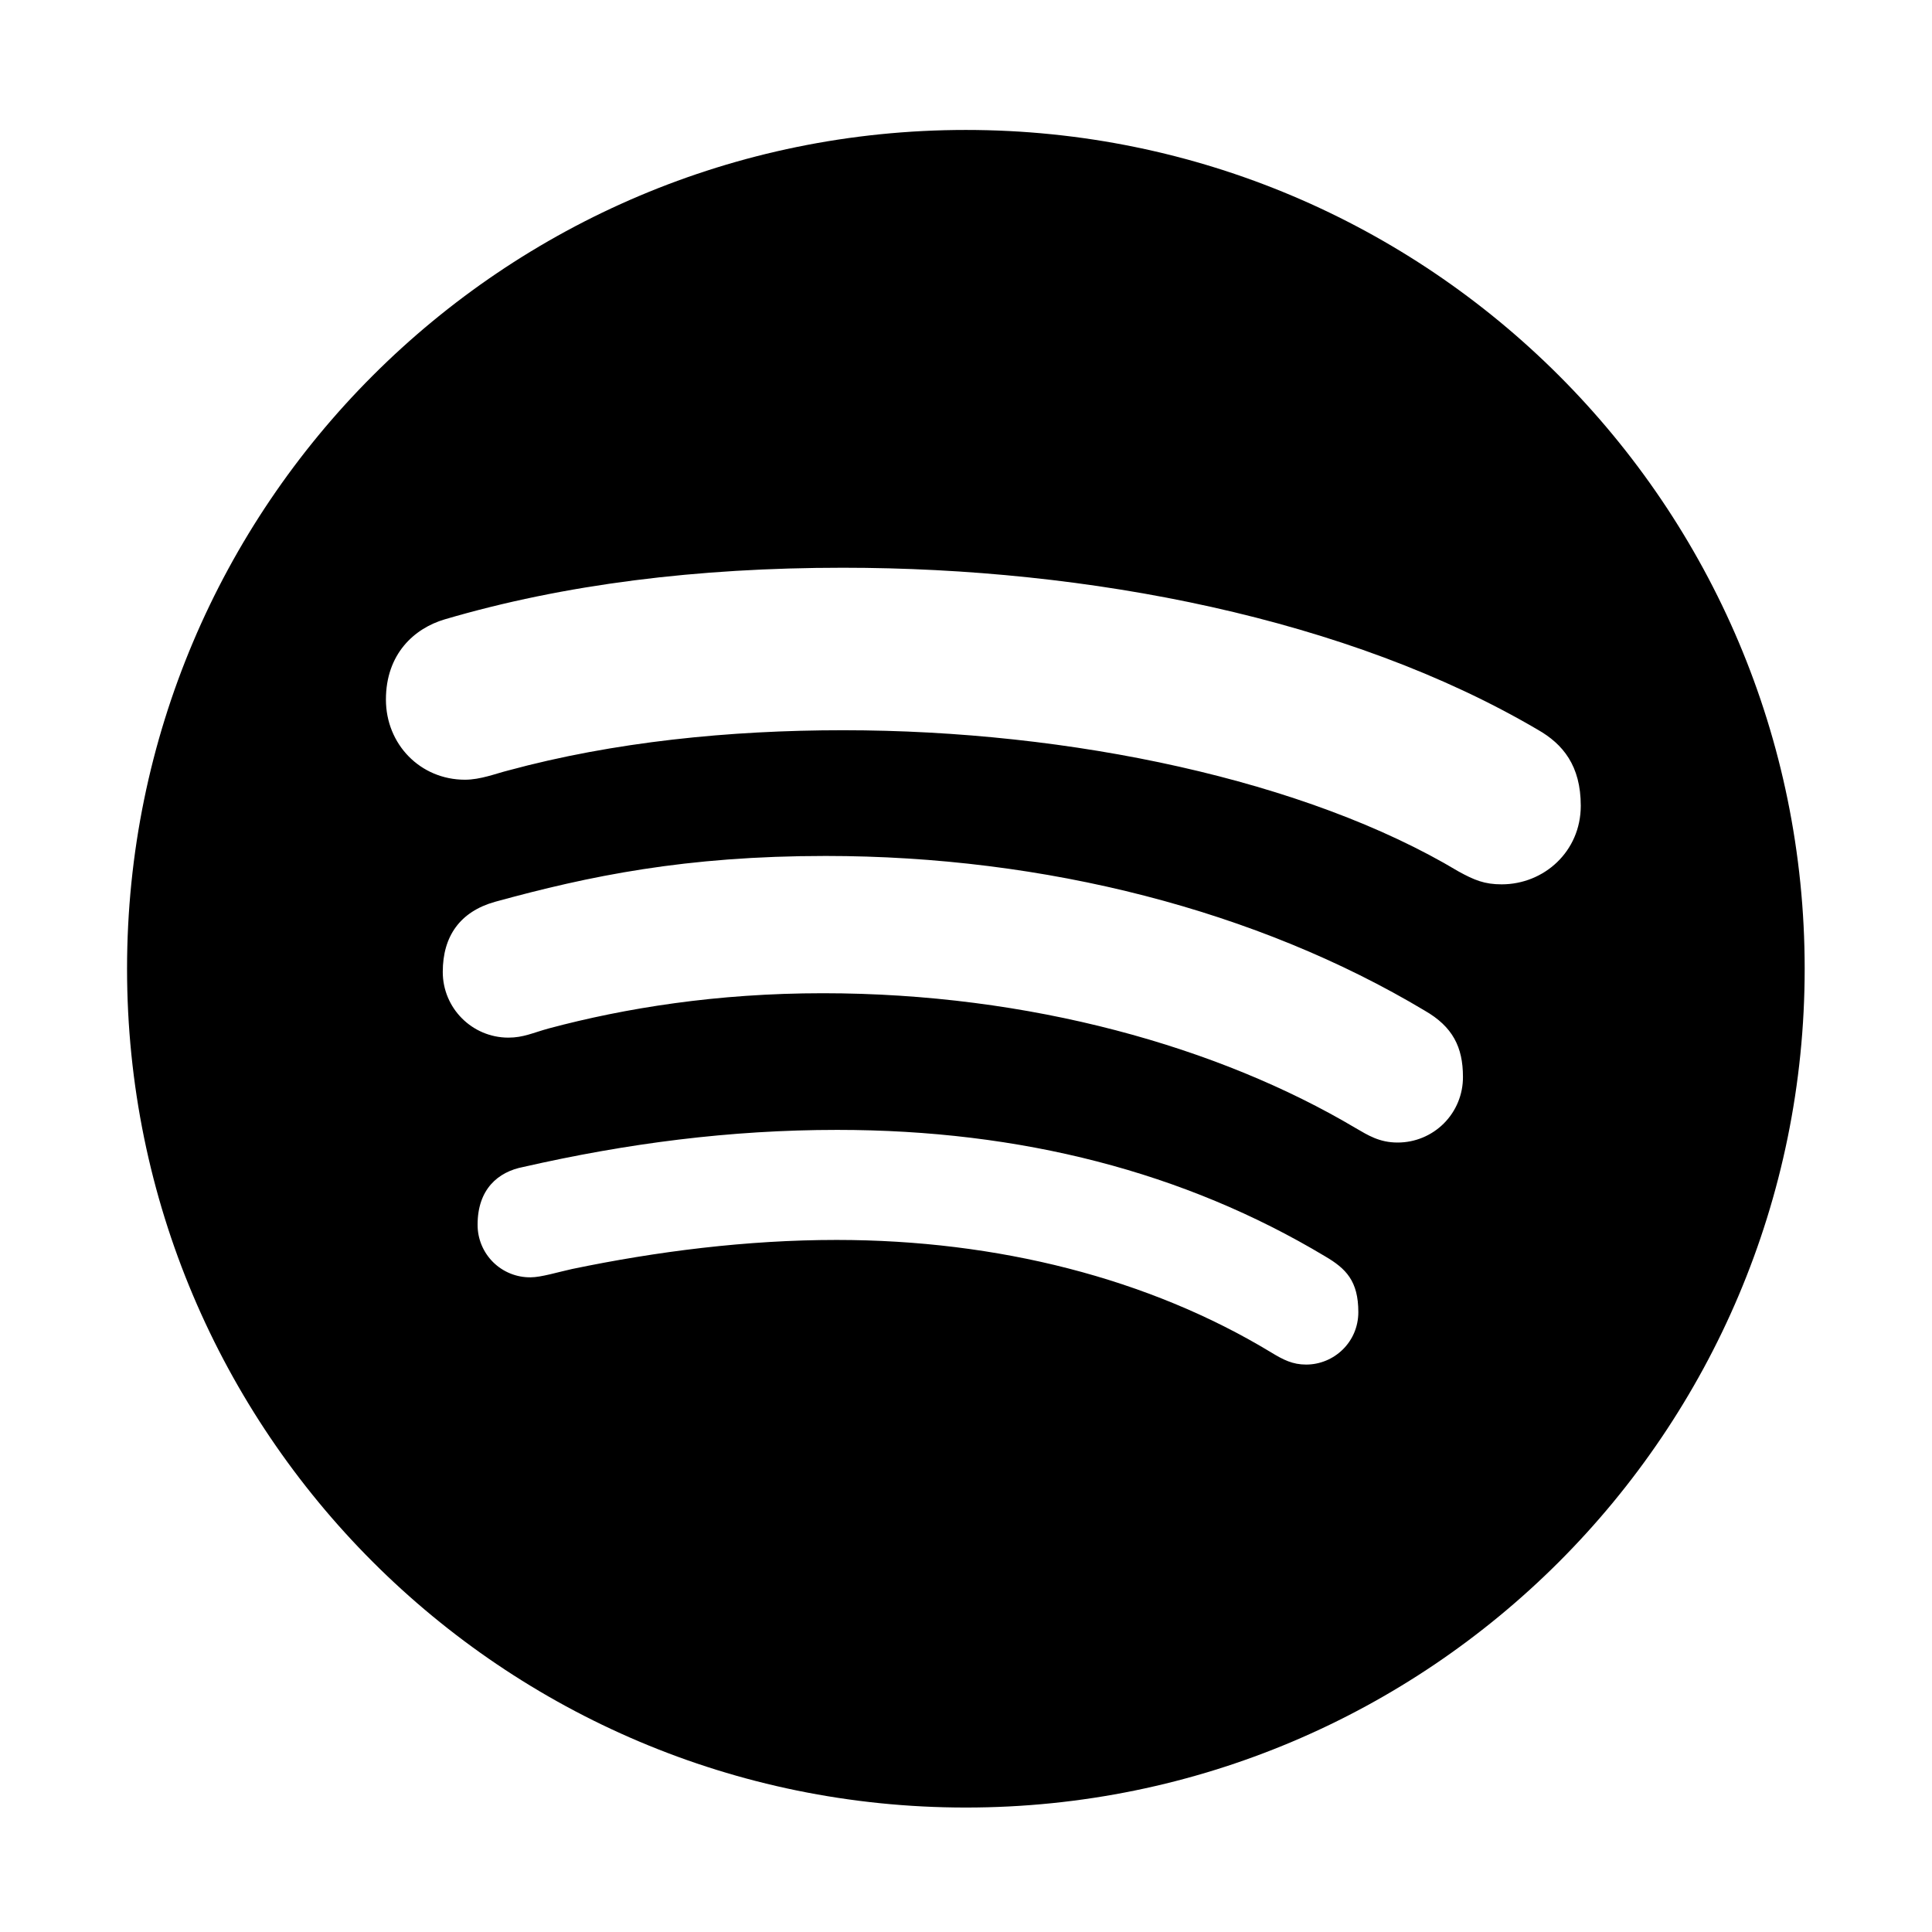
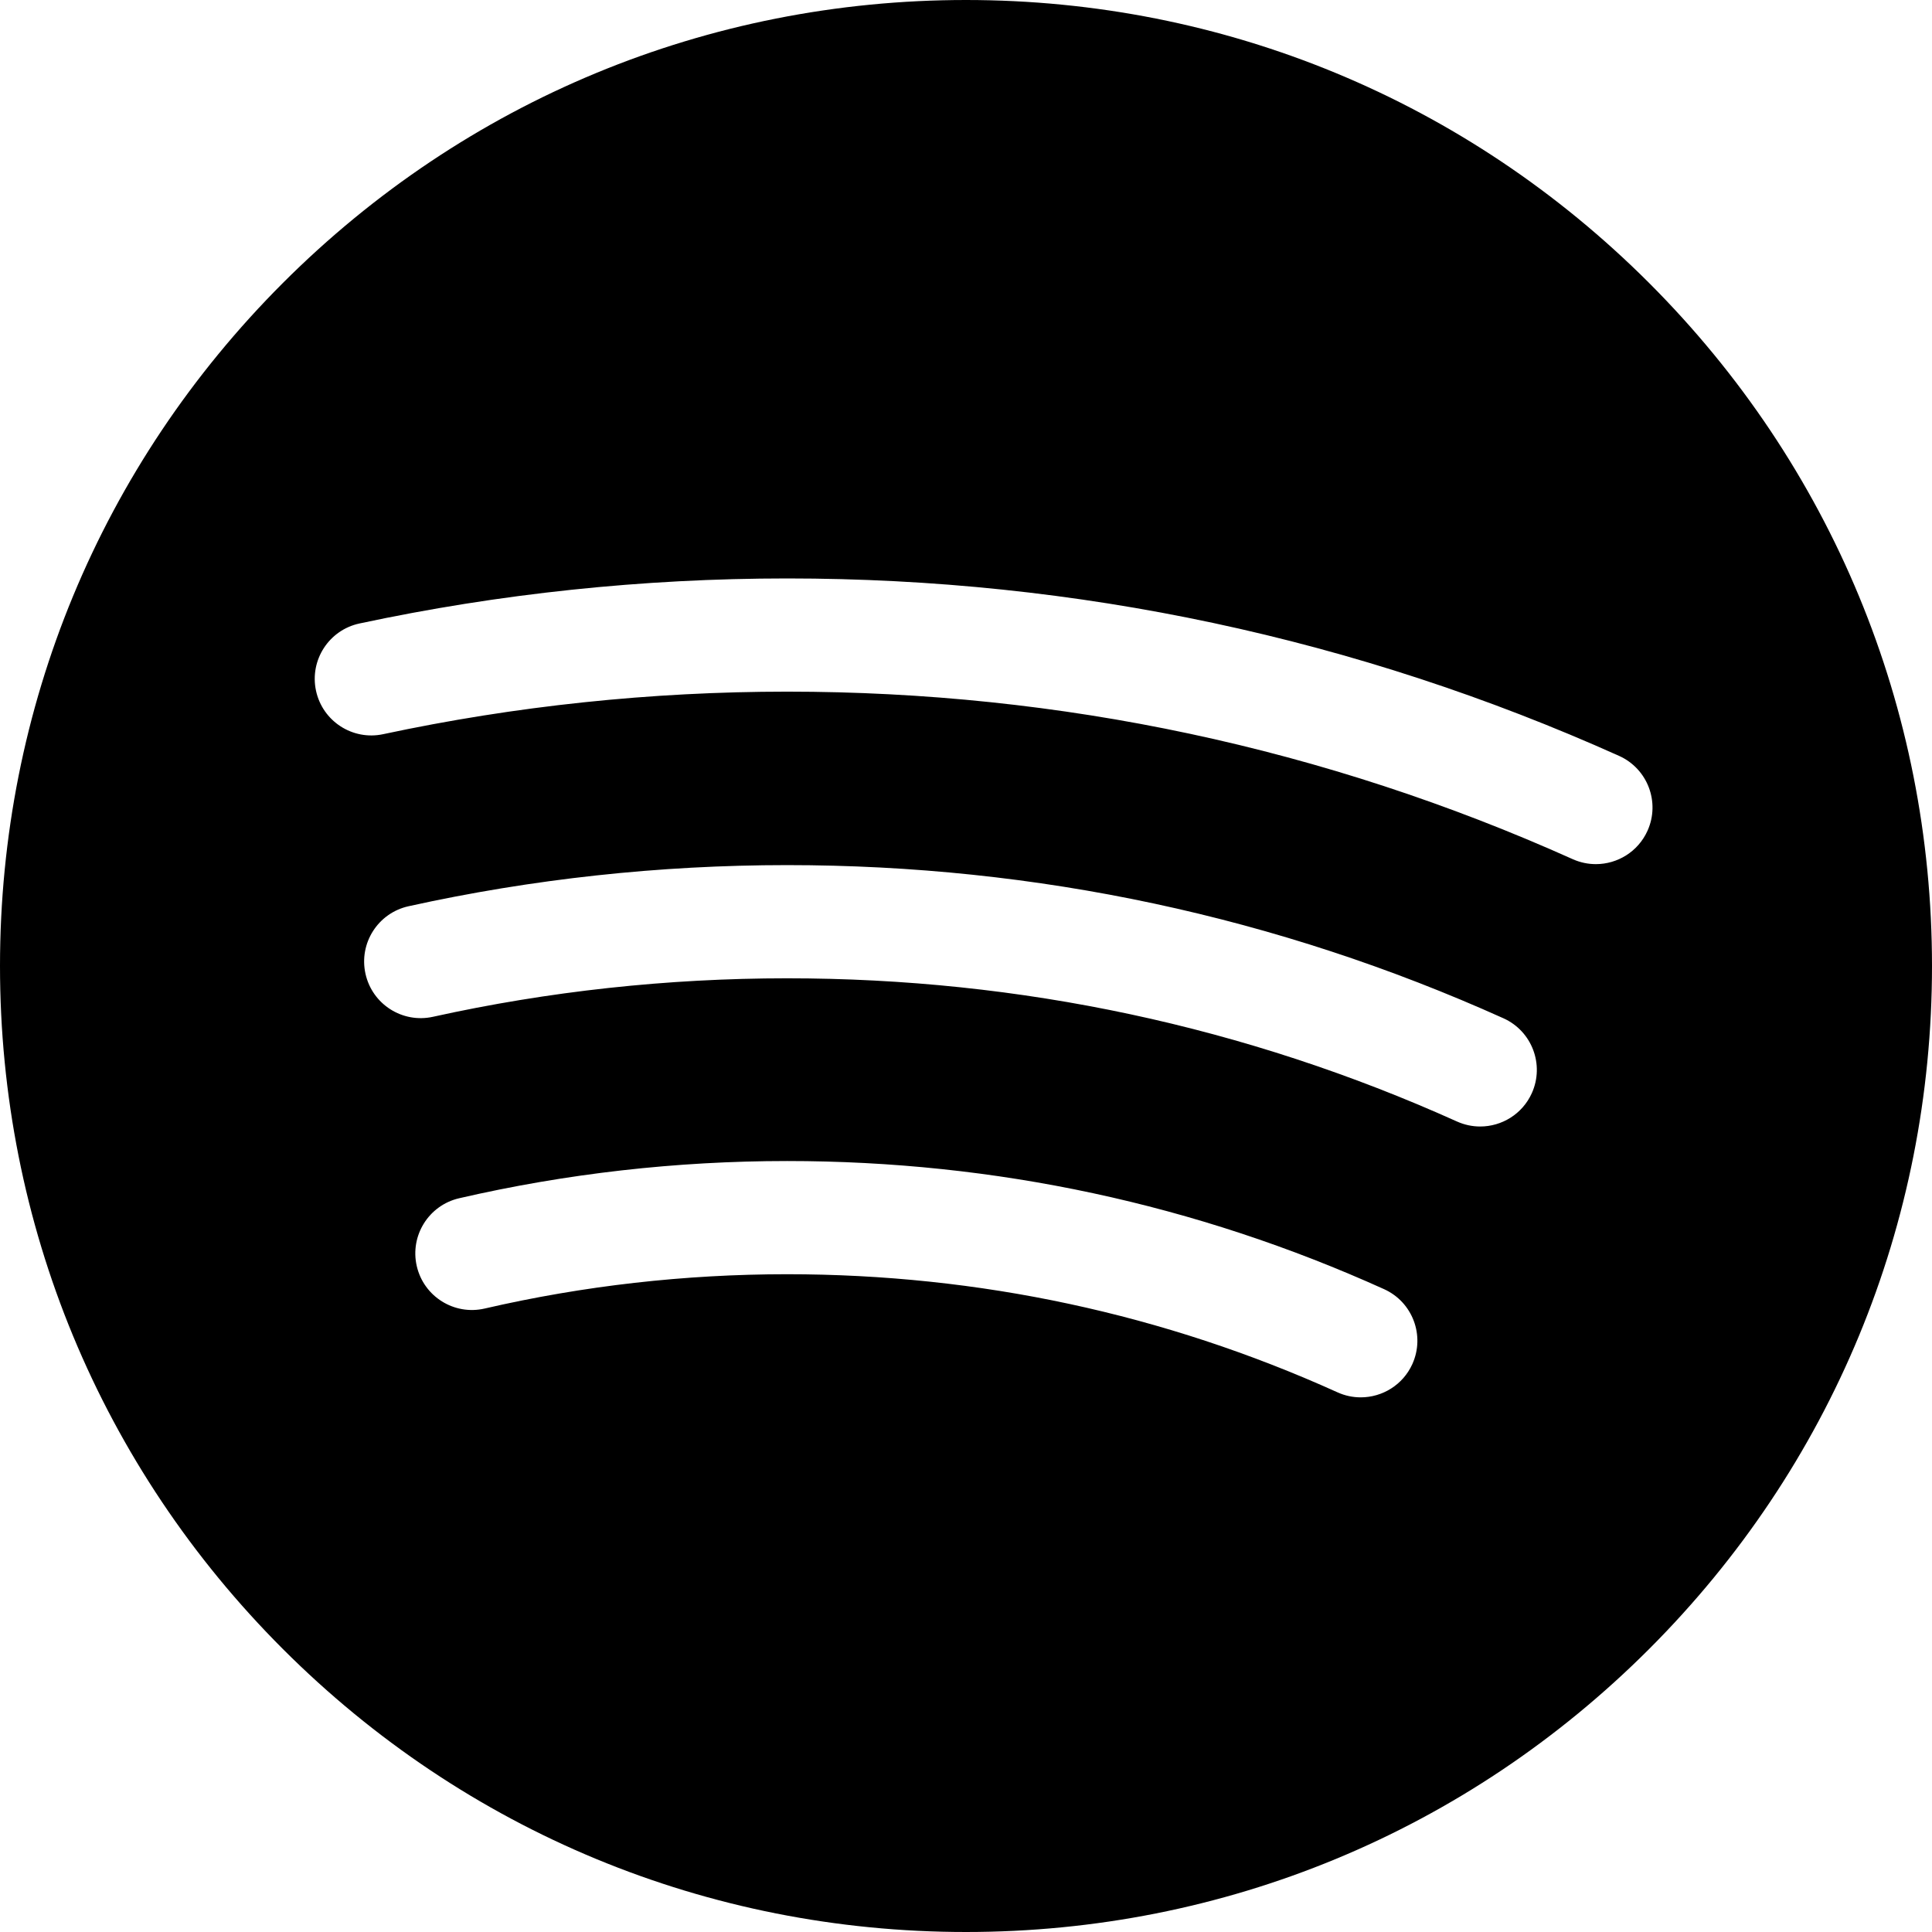
- <svg xmlns="http://www.w3.org/2000/svg" viewBox="0 0 56.69 56.69">
-   <path d="M28.341 3.813c-13.593 0-24.613 11.019-24.613 24.612s11.02 24.613 24.613 24.613c13.594 0 24.613-11.02 24.613-24.613S41.934 3.813 28.341 3.813zm9.985 36.227c-.398 0-.67-.138-1.041-.365-3.568-2.158-8.015-3.292-12.736-3.292-2.634 0-5.284.337-7.763.853-.403.088-.91.244-1.214.244a1.537 1.537 0 01-1.558-1.547c0-1.035.597-1.549 1.34-1.691 3.04-.693 6.067-1.088 9.212-1.088 5.385 0 10.186 1.235 14.316 3.71.615.36.975.726.975 1.637 0 .887-.721 1.539-1.53 1.539zm2.682-6.515c-.534 0-.87-.215-1.233-.426-4.003-2.376-9.552-3.955-15.63-3.955-3.116 0-5.806.436-8.032 1.03-.48.131-.75.273-1.198.273a1.927 1.927 0 01-1.923-1.93c0-1.046.508-1.767 1.531-2.055 2.767-.76 5.592-1.346 9.705-1.346 6.442 0 12.675 1.605 17.575 4.537.821.471 1.124 1.069 1.124 1.945a1.915 1.915 0 01-1.919 1.927zm3.054-7.576c-.501 0-.799-.122-1.268-.38-4.455-2.67-11.369-4.142-18.055-4.142-3.337 0-6.727.34-9.832 1.182-.358.09-.81.27-1.263.27-1.312 0-2.32-1.04-2.32-2.352 0-1.338.83-2.089 1.724-2.353 3.508-1.033 7.424-1.515 11.682-1.515 7.227 0 14.831 1.487 20.386 4.749.748.424 1.268 1.063 1.268 2.235 0 1.342-1.079 2.306-2.322 2.306z" />
+ <svg xmlns="http://www.w3.org/2000/svg" viewBox="0 0 512 512">
+   <path d="M437.02 74.98C388.668 26.63 324.379 0 256 0S123.332 26.629 74.98 74.98C26.63 123.332 0 187.617 0 256c0 68.379 26.629 132.668 74.98 181.02C123.332 485.37 187.621 512 256 512s132.668-26.629 181.02-74.98C485.37 388.668 512 324.379 512 256c0-68.383-26.629-132.668-74.98-181.02zm-62.73 286.508c-2.509 5.543-7.966 8.825-13.68 8.825-2.067 0-4.165-.426-6.169-1.336-45.941-20.766-95.011-31.293-145.851-31.293-27.067 0-54.031 3.058-80.149 9.093-8.07 1.868-16.129-3.168-17.992-11.242-1.863-8.07 3.168-16.125 11.238-17.988 28.329-6.543 57.567-9.863 86.903-9.863 55.129 0 108.355 11.425 158.207 33.957 7.55 3.414 10.902 12.3 7.492 19.847zm31.663-71.797c-2.504 5.555-7.969 8.844-13.687 8.844-2.063 0-4.153-.426-6.149-1.324-55.941-25.184-115.672-37.95-177.527-37.95-31.653 0-63.23 3.43-93.852 10.2-8.09 1.789-16.097-3.32-17.883-11.41-1.789-8.09 3.32-16.098 11.41-17.887 32.743-7.234 66.497-10.902 100.325-10.902 66.129 0 130.004 13.656 189.84 40.593 7.554 3.403 10.922 12.282 7.523 19.836zm30.66-69.546c-2.496 5.562-7.965 8.859-13.691 8.859-2.055 0-4.14-.422-6.137-1.316-65.62-29.458-135.664-44.395-208.191-44.395-36.074 0-72.086 3.793-107.043 11.27-8.102 1.742-16.074-3.426-17.809-11.528-1.73-8.101 3.43-16.074 11.531-17.808 37.016-7.918 75.141-11.934 113.32-11.934 76.79 0 150.97 15.82 220.477 47.023 7.559 3.395 10.938 12.27 7.543 19.829zm0 0" />
</svg>
